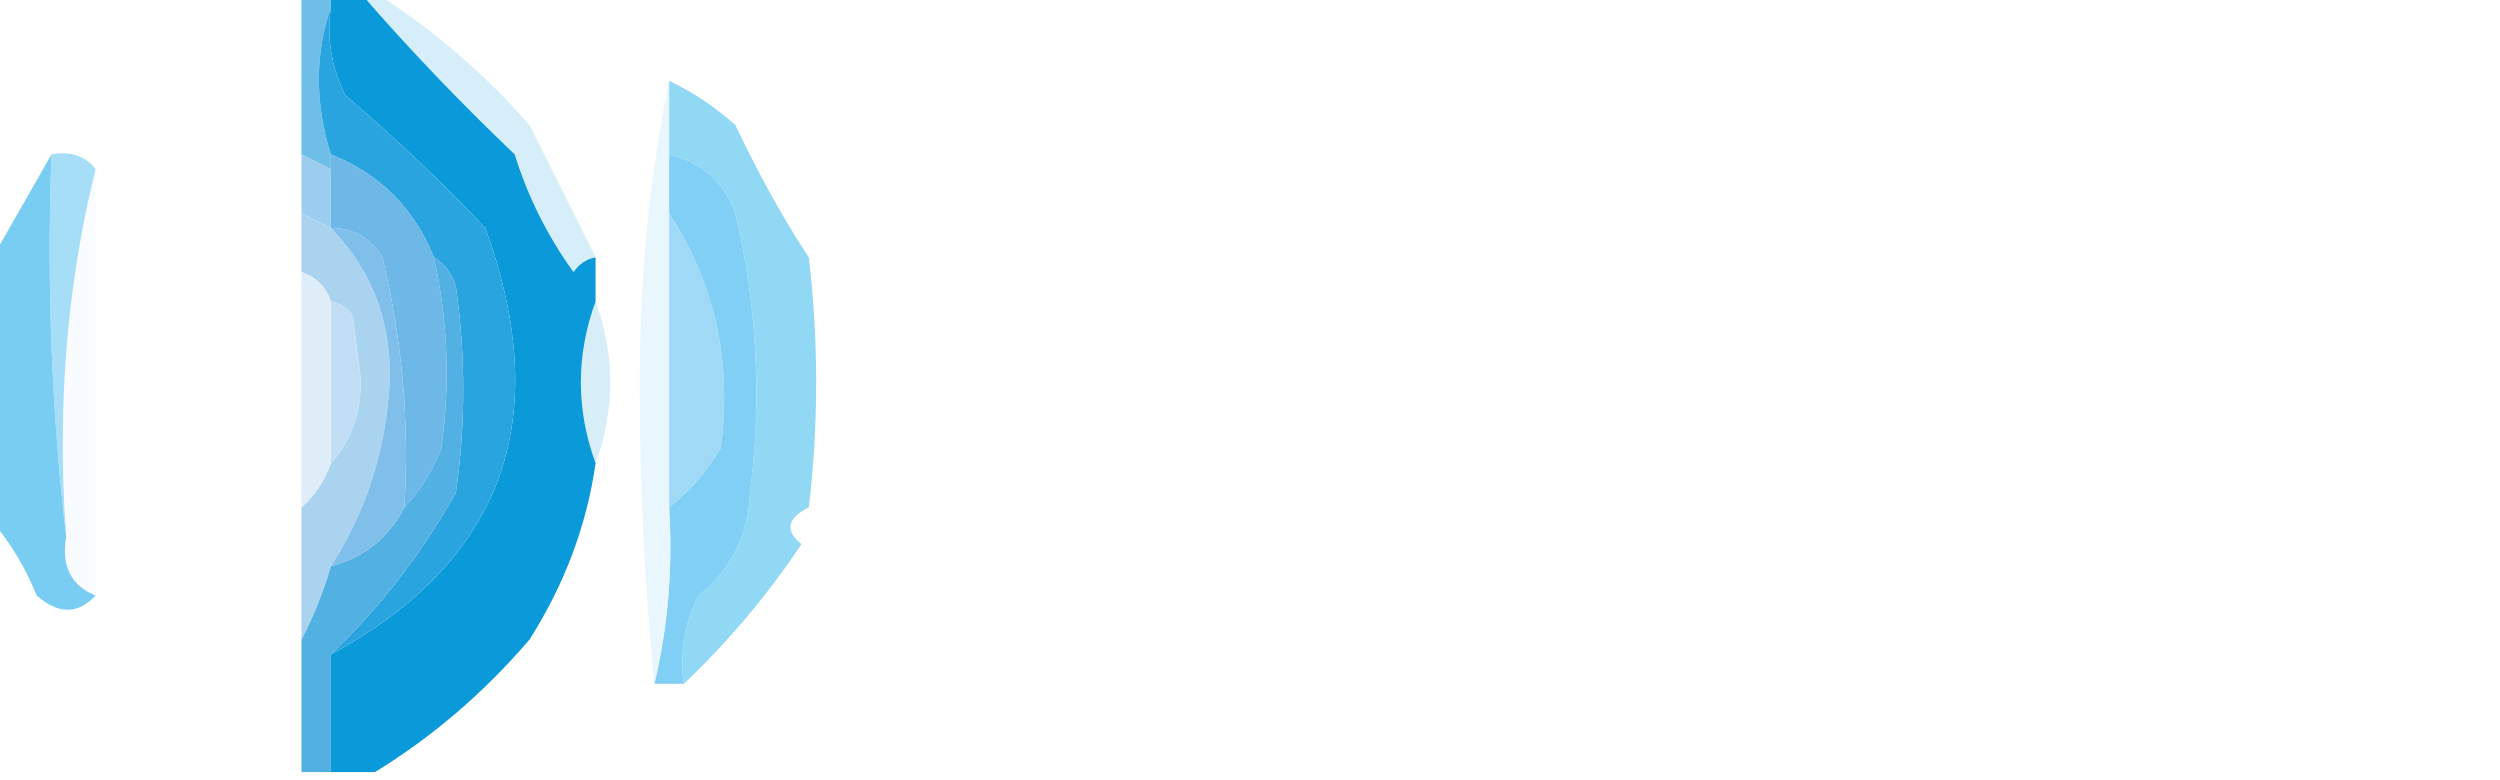
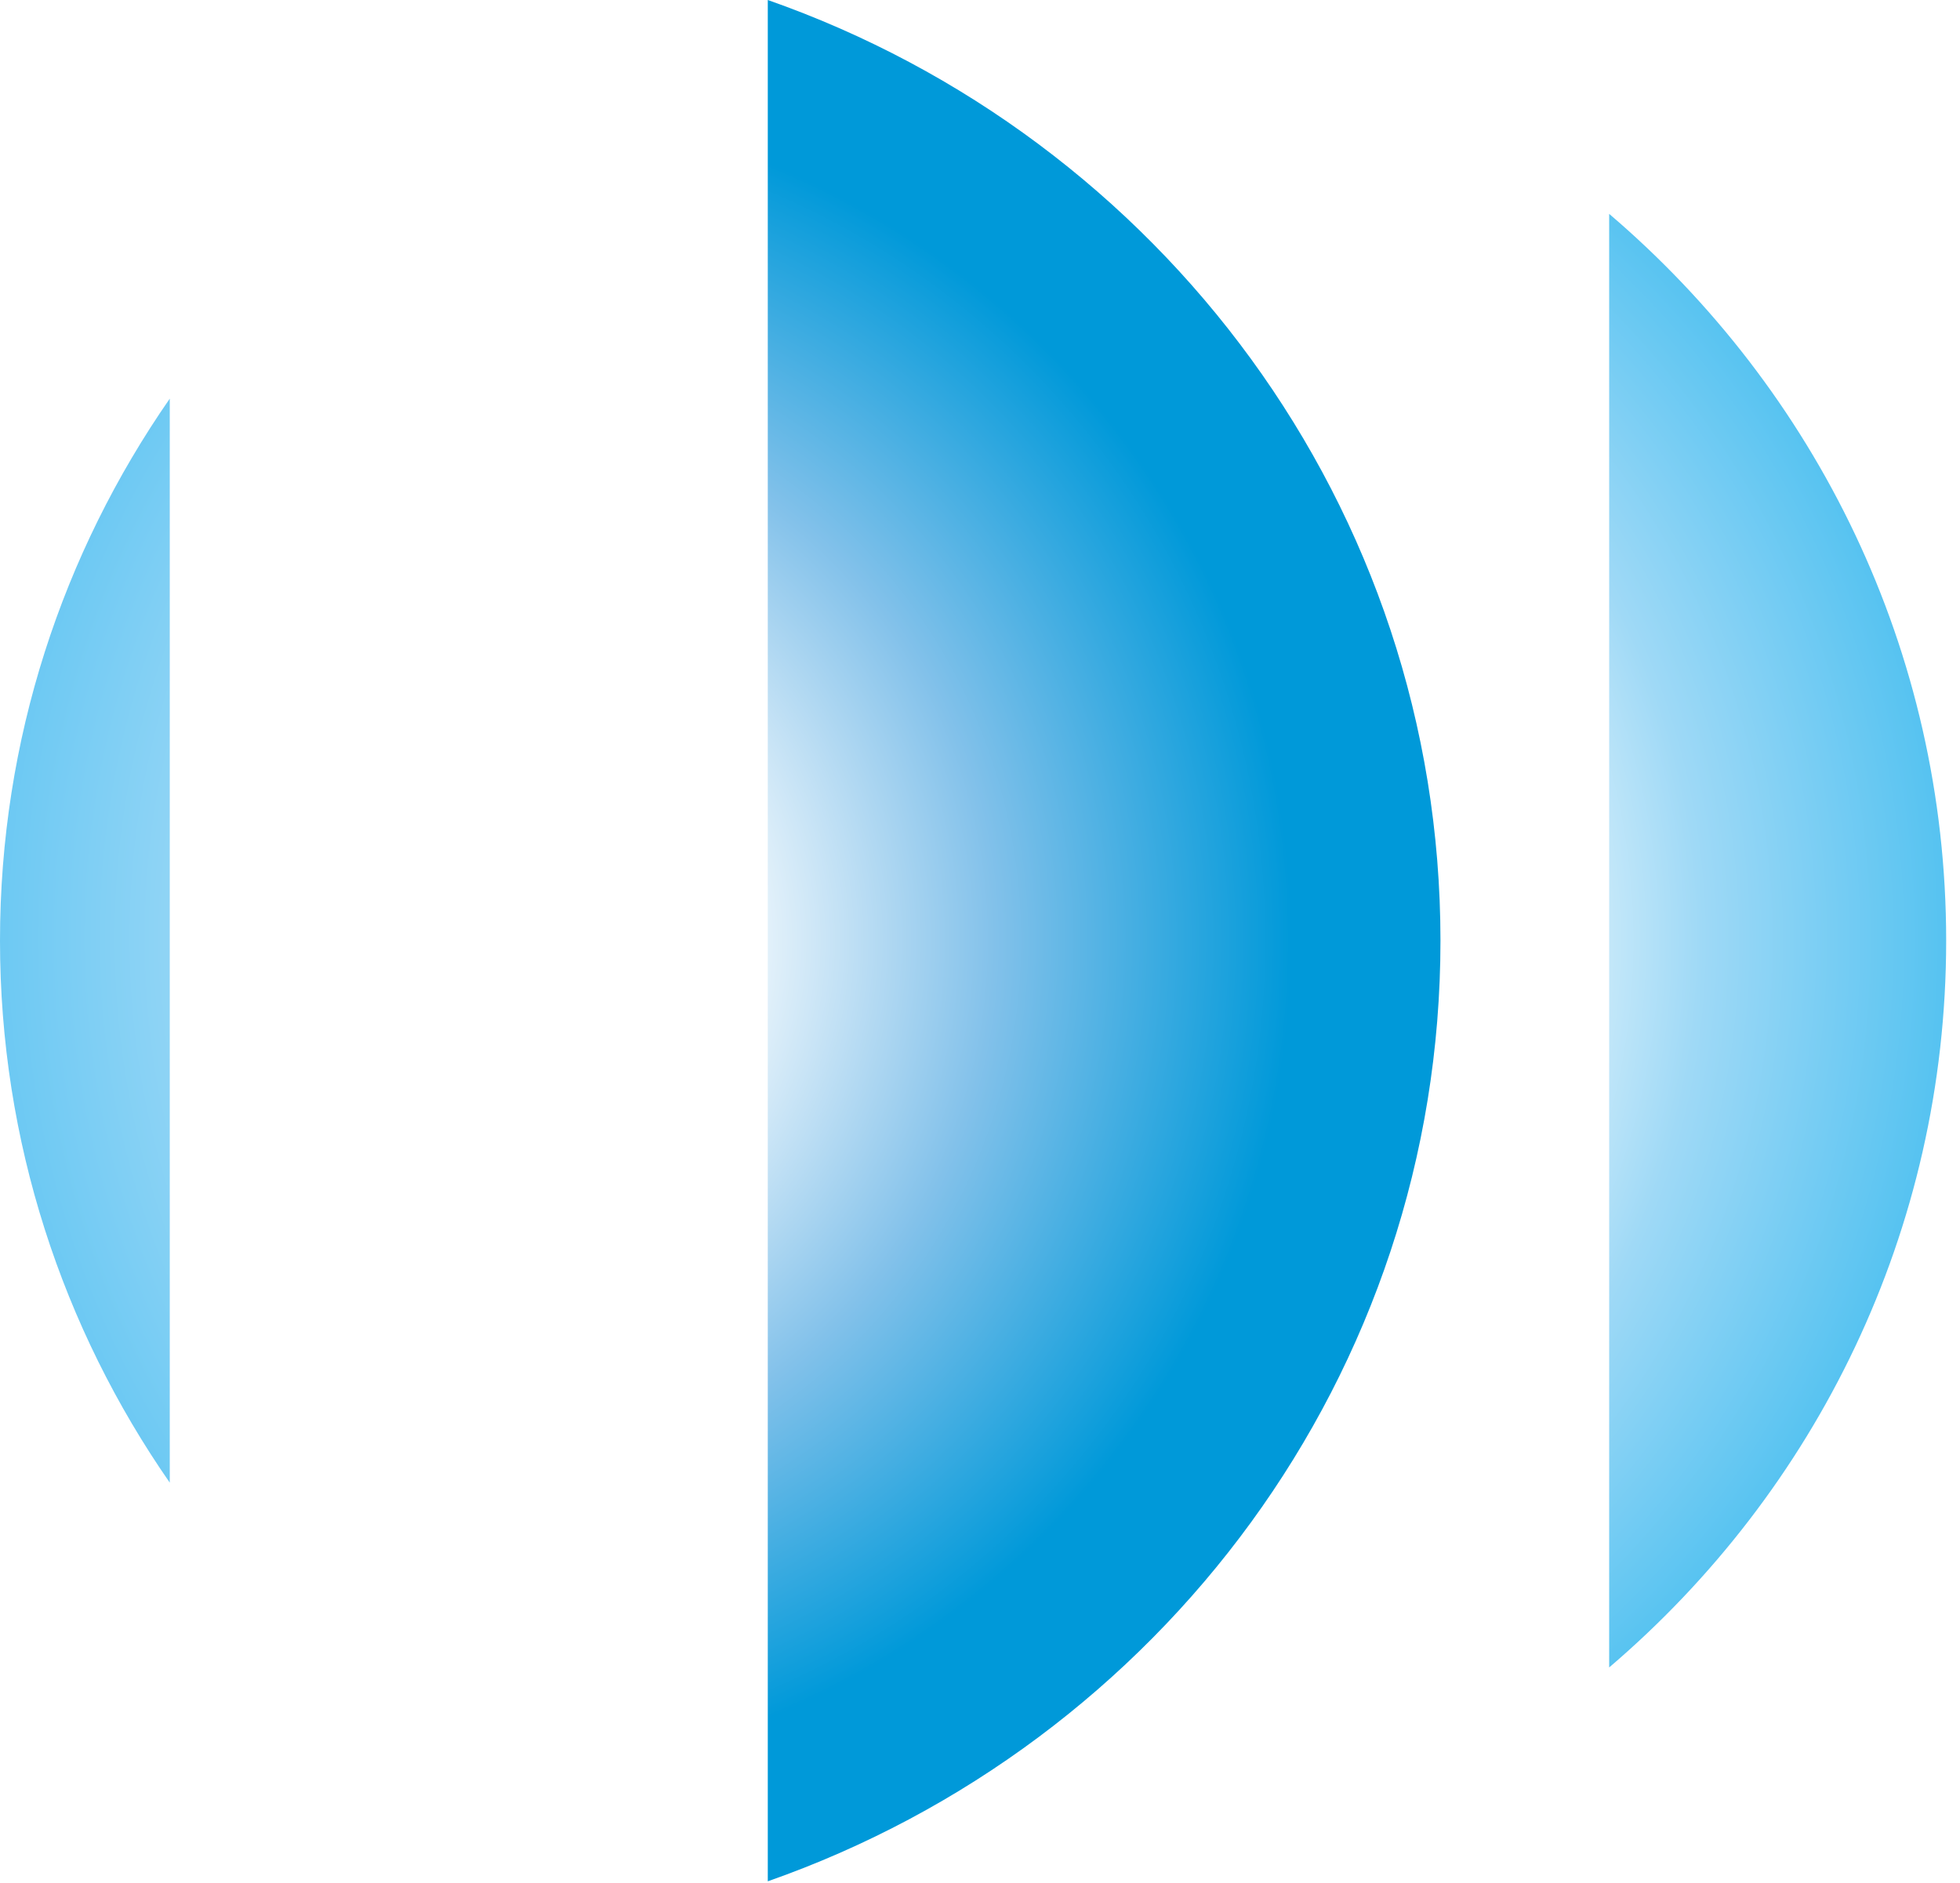
- <svg xmlns="http://www.w3.org/2000/svg" version="1.1" width="170px" height="53px" style="shape-rendering:geometricPrecision; text-rendering:geometricPrecision; image-rendering:optimizeQuality; fill-rule:evenodd; clip-rule:evenodd">
+ <svg xmlns="http://www.w3.org/2000/svg" width="127" height="122" version="1.1">
+   <defs id="defs1">
+     <clipPath id="clipPath28" clipPathUnits="userSpaceOnUse">
+       <path id="path28" d="m-673.825,271.297l850.39,0l0,-425.2l-850.39,0l0,425.2z" />
+     </clipPath>
+     <clipPath id="clipPath30" clipPathUnits="userSpaceOnUse">
+       <path id="path30" d="m-609.968,275.452l850.39,0l0,-425.2l-850.39,0l0,425.2z" />
+     </clipPath>
+     <clipPath id="clipPath32" clipPathUnits="userSpaceOnUse">
+       <path id="path32" d="m-707.742,282.813l850.39,0l0,-425.2l-850.39,0l0,425.2z" />
+     </clipPath>
+     <clipPath id="clipPath34" clipPathUnits="userSpaceOnUse">
+       <path id="path34" d="m-654.35,288.446l850.39,0l0,-425.2l-850.39,0l0,425.2z" />
+     </clipPath>
+     <clipPath id="clipPath36" clipPathUnits="userSpaceOnUse">
+       <path id="path36" d="m-585.83,271.297l850.39,0l0,-425.2l-850.39,0l0,425.2z" />
+     </clipPath>
+     <clipPath id="clipPath38" clipPathUnits="userSpaceOnUse">
+       <path id="path38" d="m-573.94,271.297l850.39,0l0,-425.2l-850.39,0l0,425.2z" />
+     </clipPath>
+     <clipPath id="clipPath40" clipPathUnits="userSpaceOnUse">
+       <path id="path40" d="m0,425.2l850.39,0l0,-425.2l-850.39,0l0,425.2z" />
+     </clipPath>
+     <clipPath id="clipPath42" clipPathUnits="userSpaceOnUse">
+       <path id="path42" d="m-601.756,229.011l850.39,0l0,-425.2l-850.39,0l0,425.2z" />
+     </clipPath>
+     <clipPath id="clipPath44" clipPathUnits="userSpaceOnUse">
+       <path id="path44" d="m0,425.2l850.39,0l0,-425.2l-850.39,0l0,425.2z" />
+     </clipPath>
+     <clipPath id="clipPath46" clipPathUnits="userSpaceOnUse">
+       <path id="path46" d="m-550.472,245.303l850.39,0l0,-425.2l-850.39,0l0,425.2z" />
+     </clipPath>
+     <clipPath id="clipPath48" clipPathUnits="userSpaceOnUse">
+       <path id="path48" d="m-654.308,235.864l850.39,0l0,-425.2l-850.39,0l0,425.2z" />
+     </clipPath>
+     <clipPath id="clipPath50" clipPathUnits="userSpaceOnUse">
+       <path id="path50" d="m-646.853,233.8l850.39,0l0,-425.2l-850.39,0l0,425.2z" />
+     </clipPath>
+     <clipPath id="clipPath52" clipPathUnits="userSpaceOnUse">
+       <path id="path52" d="m-671.43,229.057l850.39,0l0,-425.2l-850.39,0l0,425.2z" />
+     </clipPath>
+     <clipPath id="clipPath54" clipPathUnits="userSpaceOnUse">
+       <path id="path54" d="m-687.739,229.057l850.39,0l0,-425.2l-850.39,0l0,425.2z" />
+     </clipPath>
+     <clipPath id="clipPath56" clipPathUnits="userSpaceOnUse">
+       <path id="path56" d="m-654.308,244.686l850.39,0l0,-425.2l-850.39,0l0,425.2z" />
+     </clipPath>
+     <clipPath id="clipPath58" clipPathUnits="userSpaceOnUse">
+       <path id="path58" d="m-699.211,246.01l850.39,0l0,-425.2l-850.39,0l0,425.2z" />
+     </clipPath>
+     <clipPath id="clipPath60" clipPathUnits="userSpaceOnUse">
+       <path id="path60" d="m-348.971,214.227l850.39,0l0,-425.2l-850.39,0l0,425.2z" />
+     </clipPath>
+     <clipPath id="clipPath62" clipPathUnits="userSpaceOnUse">
+       <path id="path62" d="m-285.017,218.388l850.39,0l0,-425.2l-850.39,0l0,425.2z" />
+     </clipPath>
+     <clipPath id="clipPath64" clipPathUnits="userSpaceOnUse">
+       <path id="path64" d="m-382.938,225.76l850.39,0l0,-425.2l-850.39,0l0,425.2z" />
+     </clipPath>
+     <clipPath id="clipPath66" clipPathUnits="userSpaceOnUse">
+       <path id="path66" d="m-329.465,231.4l850.39,0l0,-425.2l-850.39,0l0,425.2z" />
+     </clipPath>
+     <clipPath id="clipPath68" clipPathUnits="userSpaceOnUse">
+       <path id="path68" d="m-260.843,214.227l850.39,0l0,-425.2l-850.39,0l0,425.2z" />
+     </clipPath>
+     <clipPath id="clipPath70" clipPathUnits="userSpaceOnUse">
+       <path id="path70" d="m-248.936,214.227l850.39,0l0,-425.2l-850.39,0l0,425.2z" />
+     </clipPath>
+     <clipPath id="clipPath72" clipPathUnits="userSpaceOnUse">
+       <path id="path72" d="m0,425.2l850.39,0l0,-425.2l-850.39,0l0,425.2z" />
+     </clipPath>
+     <clipPath id="clipPath74" clipPathUnits="userSpaceOnUse">
+       <path id="path74" d="m-276.976,171.926l850.39,0l0,-425.2l-850.39,0l0,425.2z" />
+     </clipPath>
+     <clipPath id="clipPath76" clipPathUnits="userSpaceOnUse">
+       <path id="path76" d="m0,425.2l850.39,0l0,-425.2l-850.39,0l0,425.2z" />
+     </clipPath>
+     <clipPath id="clipPath78" clipPathUnits="userSpaceOnUse">
+       <path id="path78" d="m-225.598,188.248l850.39,0l0,-425.2l-850.39,0l0,425.2z" />
+     </clipPath>
+     <clipPath id="clipPath80" clipPathUnits="userSpaceOnUse">
+       <path id="path80" d="m-329.623,178.792l850.39,0l0,-425.2l-850.39,0l0,425.2z" />
+     </clipPath>
+     <clipPath id="clipPath82" clipPathUnits="userSpaceOnUse">
+       <path id="path82" d="m-322.155,176.724l850.39,0l0,-425.2l-850.39,0l0,425.2z" />
+     </clipPath>
+     <clipPath id="clipPath84" clipPathUnits="userSpaceOnUse">
+       <path id="path84" d="m-346.775,171.972l850.39,0l0,-425.2l-850.39,0l0,425.2z" />
+     </clipPath>
+     <clipPath id="clipPath86" clipPathUnits="userSpaceOnUse">
+       <path id="path86" d="m-363.115,171.972l850.39,0l0,-425.2l-850.39,0l0,425.2z" />
+     </clipPath>
+     <clipPath id="clipPath88" clipPathUnits="userSpaceOnUse">
+       <path id="path88" d="m-329.623,187.63l850.39,0l0,-425.2l-850.39,0l0,425.2z" />
+     </clipPath>
+     <clipPath id="clipPath90" clipPathUnits="userSpaceOnUse">
+       <path id="path90" d="m-374.608,188.955l850.39,0l0,-425.2l-850.39,0l0,425.2z" />
+     </clipPath>
+     <radialGradient y2="1" y1="1" id="svg_4" spreadMethod="pad" gradientTransform="matrix(64.51788,0,0,64.51788,28.93643,60.95578)" gradientUnits="userSpaceOnUse" r="1" cy="0" cx="0" fy="0" fx="0">
+       <stop stop-color="#ffffff" id="stop9" offset="0" />
+       <stop stop-color="#ffffff" id="stop10" offset="0.25" />
+       <stop stop-color="#82c1ea" id="stop11" offset="0.55" />
+       <stop stop-color="#0099d9" id="stop12" offset="0.85" />
+       <stop stop-color="#0099d9" id="stop13" offset="1" />
+     </radialGradient>
+     <radialGradient y2="1" y1="1" id="svg_5" spreadMethod="pad" gradientTransform="matrix(-63.10522,0,0,-63.10522,63.1376,60.79101)" gradientUnits="userSpaceOnUse" r="1" cy="0" cx="0" fy="0" fx="0">
+       <stop stop-color="#ffffff" id="stop5" offset="0" />
+       <stop stop-color="#ffffff" id="stop6" offset="0.5" />
+       <stop stop-color="#9fd9f6" id="stop7" offset="0.75" />
+       <stop stop-color="#6dc9f3" id="stop8" offset="1" />
+     </radialGradient>
+     <radialGradient y2="1" y1="1" id="svg_6" spreadMethod="pad" gradientTransform="matrix(62.9543,0,0,62.9543,62.95861,60.95578)" gradientUnits="userSpaceOnUse" r="1" cy="0" cx="0" fy="0" fx="0">
+       <stop stop-color="#ffffff" id="stop1" offset="0" />
+       <stop stop-color="#ffffff" id="stop2" offset="0.5" />
+       <stop stop-color="#9fd9f6" id="stop3" offset="0.75" />
+       <stop stop-color="#57c3f1" id="stop4" offset="1" />
+     </radialGradient>
+   </defs>
  <g>
-     <path style="opacity:1" fill="#0a9ad9" d="M 22.5,-0.5 C 23.167,-0.5 23.833,-0.5 24.5,-0.5C 27.675,3.182 31.175,6.849 35,10.5C 35.904,13.398 37.238,16.064 39,18.5C 39.383,17.944 39.883,17.611 40.5,17.5C 40.5,18.5 40.5,19.5 40.5,20.5C 39.167,24.167 39.167,27.833 40.5,31.5C 39.894,35.733 38.394,39.733 36,43.5C 32.897,47.114 29.397,50.114 25.5,52.5C 24.5,52.5 23.5,52.5 22.5,52.5C 22.5,49.833 22.5,47.167 22.5,44.5C 34.223,38.142 37.723,28.475 33,15.5C 30.037,12.373 26.871,9.373 23.5,6.5C 22.534,4.604 22.201,2.604 22.5,0.5C 22.5,0.167 22.5,-0.167 22.5,-0.5 Z" />
-   </g>
-   <g>
-     <path style="opacity:0.595" fill="#fefffe" d="M 119.5,24.5 C 117.56,27.041 115.393,27.041 113,24.5C 112.161,25.624 110.994,26.291 109.5,26.5C 105.146,26.146 100.813,26.146 96.5,26.5C 95.833,23.167 95.167,19.833 94.5,16.5C 92.167,16.5 89.833,16.5 87.5,16.5C 87.5,18.5 87.5,20.5 87.5,22.5C 89.833,22.5 92.167,22.5 94.5,22.5C 94.5,23.833 94.5,25.167 94.5,26.5C 90.818,26.665 87.152,26.499 83.5,26C 82.044,23.734 81.21,21.234 81,18.5C 79.575,23.956 76.075,26.623 70.5,26.5C 70.343,25.127 70.51,23.793 71,22.5C 73.874,21.468 75.374,19.468 75.5,16.5C 73.833,16.5 72.167,16.5 70.5,16.5C 70.5,15.167 70.5,13.833 70.5,12.5C 78.5,12.5 86.5,12.5 94.5,12.5C 94.884,10.071 95.551,7.737 96.5,5.5C 98.167,5.5 99.833,5.5 101.5,5.5C 101.281,6.675 101.614,7.675 102.5,8.5C 103.929,7.065 105.595,6.065 107.5,5.5C 110.449,6.302 113.449,6.636 116.5,6.5C 116.67,7.822 116.337,8.989 115.5,10C 117.032,10.7 118.032,11.866 118.5,13.5C 118.945,16.218 118.279,18.885 116.5,21.5C 117.548,22.548 118.548,23.548 119.5,24.5 Z M 94.5,16.5 C 94.272,14.645 94.939,13.812 96.5,14C 95.934,14.995 95.267,15.828 94.5,16.5 Z" />
-   </g>
-   <g>
-     <path style="opacity:0.575" fill="#fefffe" d="M 119.5,24.5 C 119.02,21.315 119.686,18.482 121.5,16C 119.893,14.951 119.227,13.451 119.5,11.5C 123.5,11.167 123.5,10.833 119.5,10.5C 119.5,9.167 119.5,7.833 119.5,6.5C 124.846,6.121 130.013,6.787 135,8.5C 135.483,7.552 135.649,6.552 135.5,5.5C 137.5,5.5 139.5,5.5 141.5,5.5C 141.069,10.032 141.569,14.365 143,18.5C 143.585,16.871 144.419,15.371 145.5,14C 144.704,12.908 144.037,11.741 143.5,10.5C 144.547,8.944 145.214,7.277 145.5,5.5C 147.167,5.5 148.833,5.5 150.5,5.5C 150.5,6.5 150.5,7.5 150.5,8.5C 152.331,7.948 153.997,7.948 155.5,8.5C 156.386,7.675 156.719,6.675 156.5,5.5C 158.167,5.5 159.833,5.5 161.5,5.5C 161.281,6.675 161.614,7.675 162.5,8.5C 164.003,7.948 165.669,7.948 167.5,8.5C 167.5,9.833 167.5,11.167 167.5,12.5C 165.473,12.338 163.473,12.505 161.5,13C 163.134,13.493 164.801,13.66 166.5,13.5C 167.039,16.695 166.039,19.195 163.5,21C 166.426,21.687 167.759,23.52 167.5,26.5C 164.455,26.658 161.621,25.991 159,24.5C 154.033,26.291 148.866,26.958 143.5,26.5C 143.328,24.508 143.995,22.841 145.5,21.5C 144.609,20.41 143.609,20.41 142.5,21.5C 141.548,23.045 141.215,24.712 141.5,26.5C 139.5,26.5 137.5,26.5 135.5,26.5C 136.679,22.04 135.179,21.373 131,24.5C 129.118,23.907 128.118,22.573 128,20.5C 127.505,22.473 127.338,24.473 127.5,26.5C 124.583,26.635 121.916,25.968 119.5,24.5 Z M 150.5,12.5 C 158.176,12.456 158.342,13.123 151,14.5C 150.536,13.906 150.369,13.239 150.5,12.5 Z M 130.5,16.5 C 132.086,17.148 133.753,17.648 135.5,18C 134.128,18.402 132.795,18.902 131.5,19.5C 130.614,18.675 130.281,17.675 130.5,16.5 Z M 151.5,18.5 C 152.683,19.505 154.016,20.338 155.5,21C 153.919,21.706 152.419,22.54 151,23.5C 150.36,21.735 150.527,20.068 151.5,18.5 Z" />
-   </g>
-   <g>
-     <path style="opacity:0.465" fill="#fefffe" d="M 72.5,6.5 C 78.833,6.5 85.167,6.5 91.5,6.5C 91.5,8.167 91.5,9.833 91.5,11.5C 85.167,11.5 78.833,11.5 72.5,11.5C 72.5,9.833 72.5,8.167 72.5,6.5 Z" />
-   </g>
-   <g>
-     <path style="opacity:0.969" fill="#6abce7" d="M 20.5,-0.5 C 21.167,-0.5 21.833,-0.5 22.5,-0.5C 22.5,-0.167 22.5,0.167 22.5,0.5C 21.41,3.681 21.41,7.015 22.5,10.5C 22.5,10.833 22.5,11.167 22.5,11.5C 21.833,11.167 21.167,10.833 20.5,10.5C 20.5,6.833 20.5,3.167 20.5,-0.5 Z" />
-   </g>
-   <g>
-     <path style="opacity:0.969" fill="#99ccee" d="M 20.5,10.5 C 21.167,10.833 21.833,11.167 22.5,11.5C 22.5,12.833 22.5,14.167 22.5,15.5C 21.833,15.167 21.167,14.833 20.5,14.5C 20.5,13.167 20.5,11.833 20.5,10.5 Z" />
-   </g>
-   <g>
-     <path style="opacity:0.36" fill="#edf8fd" d="M 6.5,11.5 C 6.5,21.167 6.5,30.833 6.5,40.5C 4.824,39.817 4.157,38.483 4.5,36.5C 3.865,27.766 4.532,19.433 6.5,11.5 Z" />
-   </g>
-   <g>
-     <path style="opacity:0.188" fill="#20a3dd" d="M 24.5,-0.5 C 24.833,-0.5 25.167,-0.5 25.5,-0.5C 29.415,1.974 32.915,4.974 36,8.5C 37.527,11.553 39.027,14.553 40.5,17.5C 39.883,17.611 39.383,17.944 39,18.5C 37.238,16.064 35.904,13.398 35,10.5C 31.175,6.849 27.675,3.182 24.5,-0.5 Z" />
-   </g>
-   <g>
-     <path style="opacity:0.945" fill="#a1dbf7" d="M 3.5,10.5 C 4.791,10.263 5.791,10.596 6.5,11.5C 4.532,19.433 3.865,27.766 4.5,36.5C 3.507,28.016 3.174,19.349 3.5,10.5 Z" />
-   </g>
-   <g>
-     <path style="opacity:1" fill="#2aa4de" d="M 22.5,0.5 C 22.201,2.604 22.534,4.604 23.5,6.5C 26.871,9.373 30.037,12.373 33,15.5C 37.723,28.475 34.223,38.142 22.5,44.5C 25.828,41.324 28.661,37.657 31,33.5C 31.667,28.833 31.667,24.167 31,19.5C 30.722,18.584 30.222,17.918 29.5,17.5C 28.167,14.167 25.833,11.833 22.5,10.5C 21.41,7.015 21.41,3.681 22.5,0.5 Z" />
-   </g>
-   <g>
-     <path style="opacity:1" fill="#aad3f0" d="M 20.5,14.5 C 21.167,14.833 21.833,15.167 22.5,15.5C 25.293,18.37 26.626,21.87 26.5,26C 26.238,30.615 24.905,34.782 22.5,38.5C 21.976,40.306 21.309,41.972 20.5,43.5C 20.5,40.5 20.5,37.5 20.5,34.5C 21.401,33.709 22.068,32.709 22.5,31.5C 23.972,29.883 24.639,27.883 24.5,25.5C 24.333,24.167 24.167,22.833 24,21.5C 23.617,20.944 23.117,20.611 22.5,20.5C 22.167,19.5 21.5,18.833 20.5,18.5C 20.5,17.167 20.5,15.833 20.5,14.5 Z" />
-   </g>
-   <g>
-     <path style="opacity:0.703" fill="#62c7f1" d="M 45.5,5.5 C 47.1,6.252 48.6,7.252 50,8.5C 51.675,12.004 53.342,15.004 55,17.5C 55.667,23.167 55.667,28.833 55,34.5C 53.513,35.253 53.346,36.086 54.5,37C 52.182,40.476 49.515,43.642 46.5,46.5C 46.201,44.396 46.534,42.396 47.5,40.5C 49.7,38.747 50.867,36.414 51,33.5C 51.818,27.098 51.484,20.765 50,14.5C 49.208,12.356 47.708,11.023 45.5,10.5C 45.5,8.833 45.5,7.167 45.5,5.5 Z" />
-   </g>
-   <g>
-     <path style="opacity:1" fill="#9fd9f6" d="M 45.5,14.5 C 48.63,19.31 49.797,24.643 49,30.5C 48.051,32.093 46.885,33.426 45.5,34.5C 45.5,27.833 45.5,21.167 45.5,14.5 Z" />
-   </g>
-   <g>
-     <path style="opacity:1" fill="#81cff4" d="M 45.5,10.5 C 47.708,11.023 49.208,12.356 50,14.5C 51.484,20.765 51.818,27.098 51,33.5C 50.867,36.414 49.7,38.747 47.5,40.5C 46.534,42.396 46.201,44.396 46.5,46.5C 45.833,46.5 45.167,46.5 44.5,46.5C 45.43,42.6 45.763,38.6 45.5,34.5C 46.885,33.426 48.051,32.093 49,30.5C 49.797,24.643 48.63,19.31 45.5,14.5C 45.5,13.167 45.5,11.833 45.5,10.5 Z" />
-   </g>
-   <g>
-     <path style="opacity:1" fill="#79cdf3" d="M 3.5,10.5 C 3.174,19.349 3.507,28.016 4.5,36.5C 4.157,38.483 4.824,39.817 6.5,40.5C 5.292,41.782 3.958,41.782 2.5,40.5C 1.725,38.604 0.725,36.937 -0.5,35.5C -0.5,29.5 -0.5,23.5 -0.5,17.5C 0.833,15.167 2.167,12.833 3.5,10.5 Z" />
-   </g>
-   <g>
-     <path style="opacity:0.753" fill="#e2f3fc" d="M 45.5,5.5 C 45.5,7.167 45.5,8.833 45.5,10.5C 45.5,11.833 45.5,13.167 45.5,14.5C 45.5,21.167 45.5,27.833 45.5,34.5C 45.763,38.6 45.43,42.6 44.5,46.5C 43.834,39.842 43.5,33.008 43.5,26C 43.503,18.799 44.17,11.966 45.5,5.5 Z" />
-   </g>
-   <g>
-     <path style="opacity:0.969" fill="#deedf9" d="M 20.5,18.5 C 21.5,18.833 22.167,19.5 22.5,20.5C 22.5,24.167 22.5,27.833 22.5,31.5C 22.068,32.709 21.401,33.709 20.5,34.5C 20.5,29.167 20.5,23.833 20.5,18.5 Z" />
-   </g>
-   <g>
-     <path style="opacity:1" fill="#c1def4" d="M 22.5,20.5 C 23.117,20.611 23.617,20.944 24,21.5C 24.167,22.833 24.333,24.167 24.5,25.5C 24.639,27.883 23.972,29.883 22.5,31.5C 22.5,27.833 22.5,24.167 22.5,20.5 Z" />
-   </g>
-   <g>
-     <path style="opacity:1" fill="#6db8e7" d="M 22.5,10.5 C 25.833,11.833 28.167,14.167 29.5,17.5C 30.462,21.796 30.629,26.129 30,30.5C 29.392,32.066 28.558,33.4 27.5,34.5C 27.851,28.738 27.351,23.072 26,17.5C 25.184,16.177 24.017,15.511 22.5,15.5C 22.5,14.167 22.5,12.833 22.5,11.5C 22.5,11.167 22.5,10.833 22.5,10.5 Z" />
-   </g>
-   <g>
-     <path style="opacity:0.196" fill="#32aadf" d="M 40.5,20.5 C 41.833,24.167 41.833,27.833 40.5,31.5C 39.167,27.833 39.167,24.167 40.5,20.5 Z" />
-   </g>
-   <g>
-     <path style="opacity:0.555" fill="#fefffe" d="M 94.5,30.5 C 95.649,30.791 96.316,31.624 96.5,33C 95.833,36.333 95.167,39.667 94.5,43C 94.245,44.326 93.578,45.326 92.5,46C 93.793,46.49 95.127,46.657 96.5,46.5C 96.083,43.921 96.75,41.754 98.5,40C 98.167,39.667 97.833,39.333 97.5,39C 102.371,33.88 106.371,34.38 109.5,40.5C 108.021,42.765 106.687,45.099 105.5,47.5C 104.312,48.84 102.812,49.507 101,49.5C 97.258,49.045 93.424,49.045 89.5,49.5C 91.817,41.007 90.65,40.007 86,46.5C 85.517,47.448 85.35,48.448 85.5,49.5C 84.5,49.5 83.5,49.5 82.5,49.5C 82.654,46.219 82.654,43.219 82.5,40.5C 81.769,42.805 80.436,44.638 78.5,46C 79.711,46.893 79.711,47.726 78.5,48.5C 76.07,50.571 73.403,50.904 70.5,49.5C 72.167,48.833 73.833,48.167 75.5,47.5C 77.692,43.714 79.359,39.714 80.5,35.5C 78.741,34.246 77.241,34.579 76,36.5C 76.409,38.225 76.242,39.892 75.5,41.5C 72.719,40.213 72.052,38.213 73.5,35.5C 74.845,34.653 75.845,33.487 76.5,32C 79.482,31.502 82.482,31.335 85.5,31.5C 85.335,34.85 85.502,38.183 86,41.5C 87.971,39.005 90.471,36.339 93.5,33.5C 94.127,32.583 94.461,31.583 94.5,30.5 Z M 102.5,37.5 C 104.026,38.105 105.026,39.271 105.5,41C 105.012,43.176 104.012,45.009 102.5,46.5C 101.054,45.829 100.388,44.662 100.5,43C 100.954,41.061 101.621,39.228 102.5,37.5 Z" />
-   </g>
-   <g>
-     <path style="opacity:0.558" fill="#fefffe" d="M 134.5,35.5 C 132.43,35.583 132.097,36.583 133.5,38.5C 132.259,40.937 131.259,43.437 130.5,46C 131.793,46.49 133.127,46.657 134.5,46.5C 134.5,47.5 134.5,48.5 134.5,49.5C 131.833,49.5 129.167,49.5 126.5,49.5C 127.34,46.176 127.84,42.843 128,39.5C 126.572,43.368 124.405,46.701 121.5,49.5C 120.679,46.553 120.179,43.553 120,40.5C 118.031,43.608 116.197,46.775 114.5,50C 112.098,50.814 109.765,50.647 107.5,49.5C 111.038,49.182 113.538,47.515 115,44.5C 115.611,41.247 116.778,38.247 118.5,35.5C 116.114,34.471 114.114,35.137 112.5,37.5C 113.853,38.524 114.52,39.857 114.5,41.5C 110.775,41.22 109.608,39.22 111,35.5C 113.9,31.884 117.734,30.551 122.5,31.5C 122.18,34.898 122.513,38.232 123.5,41.5C 126.167,38.167 128.833,34.833 131.5,31.5C 132.325,30.614 133.325,30.281 134.5,30.5C 134.5,32.167 134.5,33.833 134.5,35.5 Z" />
-   </g>
-   <g>
-     <path style="opacity:0.571" fill="#fefffe" d="M 134.5,35.5 C 134.991,32.848 136.658,31.348 139.5,31C 143.486,30.501 147.486,30.334 151.5,30.5C 151.785,32.288 151.452,33.955 150.5,35.5C 149.614,34.675 149.281,33.675 149.5,32.5C 148.022,32.238 146.689,32.571 145.5,33.5C 144.926,35.059 144.26,36.559 143.5,38C 145.519,37.847 147.519,37.347 149.5,36.5C 149.785,38.288 149.452,39.955 148.5,41.5C 146.568,40.48 144.568,40.313 142.5,41C 142.833,41.333 143.167,41.667 143.5,42C 142.643,42.689 141.977,43.522 141.5,44.5C 144.012,45.795 146.679,46.461 149.5,46.5C 149.281,45.325 149.614,44.325 150.5,43.5C 151.807,44.816 153.307,45.816 155,46.5C 155.483,47.448 155.649,48.448 155.5,49.5C 158.833,50.167 160.833,48.833 161.5,45.5C 160.105,42.452 158.439,39.618 156.5,37C 157.978,31.258 161.644,29.091 167.5,30.5C 167.61,33.059 166.944,35.392 165.5,37.5C 164.548,35.955 164.215,34.288 164.5,32.5C 159.109,35.4 159.276,38.4 165,41.5C 166.826,48.282 164.159,51.616 157,51.5C 154.296,51.815 152.296,50.815 151,48.5C 145.928,49.471 140.762,49.805 135.5,49.5C 135.5,48.5 135.5,47.5 135.5,46.5C 137.124,46.64 138.29,45.973 139,44.5C 139.826,41.207 140.326,37.874 140.5,34.5C 139.448,34.35 138.448,34.517 137.5,35C 137.833,35.333 138.167,35.667 138.5,36C 137.484,36.519 136.818,37.353 136.5,38.5C 139.456,41.589 138.789,43.256 134.5,43.5C 134.5,40.833 134.5,38.167 134.5,35.5 Z" />
-   </g>
-   <g>
-     <path style="opacity:1" fill="#53b0e3" d="M 29.5,17.5 C 30.222,17.918 30.722,18.584 31,19.5C 31.667,24.167 31.667,28.833 31,33.5C 28.661,37.657 25.828,41.324 22.5,44.5C 22.5,47.167 22.5,49.833 22.5,52.5C 21.833,52.5 21.167,52.5 20.5,52.5C 20.5,49.5 20.5,46.5 20.5,43.5C 21.309,41.972 21.976,40.306 22.5,38.5C 24.749,37.92 26.415,36.587 27.5,34.5C 28.558,33.4 29.392,32.066 30,30.5C 30.629,26.129 30.462,21.796 29.5,17.5 Z" />
-   </g>
-   <g>
-     <path style="opacity:1" fill="#7fbfea" d="M 22.5,15.5 C 24.017,15.511 25.184,16.177 26,17.5C 27.351,23.072 27.851,28.738 27.5,34.5C 26.415,36.587 24.749,37.92 22.5,38.5C 24.905,34.782 26.238,30.615 26.5,26C 26.626,21.87 25.293,18.37 22.5,15.5 Z" />
+     <g id="svg_7">
+       <path fill="url(#svg_6)" d="m104.268,108.053c13.375,-11.412 21.836,-28.279 21.836,-47.097l0,0c0,-18.819 -8.461,-35.685 -21.836,-47.097l0,0l0,94.195z" id="path4" />
+       <path fill="url(#svg_5)" d="m0,60.956c0,13.032 4.063,25.127 11,35.123l0,0l0,-70.247c-6.937,9.997 -11,22.092 -11,35.124" id="path8" />
+       <path fill="url(#svg_4)" d="m49.749,121.912c25.399,-8.907 43.587,-32.833 43.587,-60.956l0,0c0,-28.124 -18.188,-52.051 -43.587,-60.956l0,0l0,121.912z" id="path13" />
+     </g>
  </g>
</svg>
